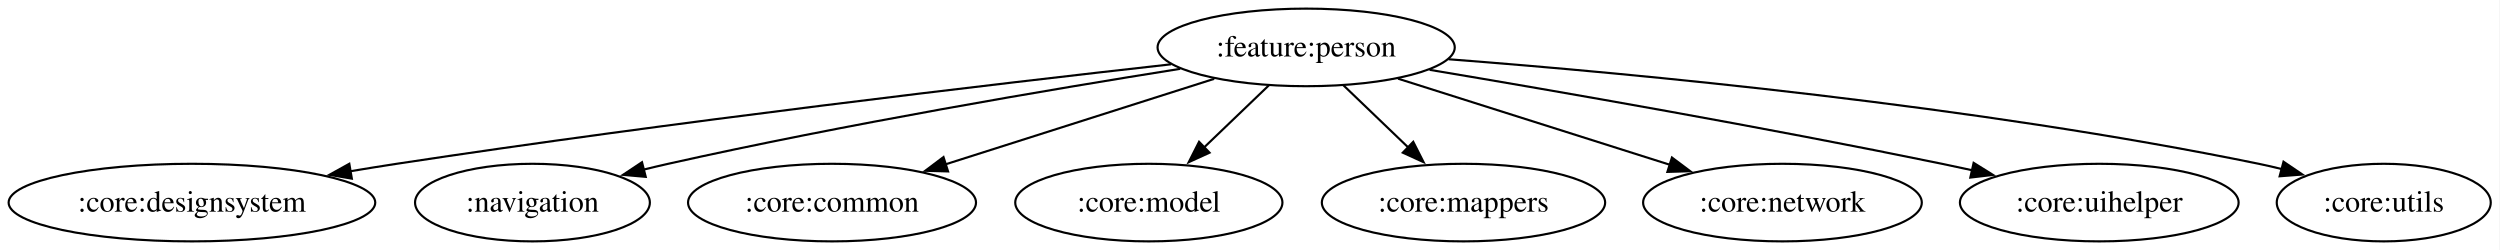
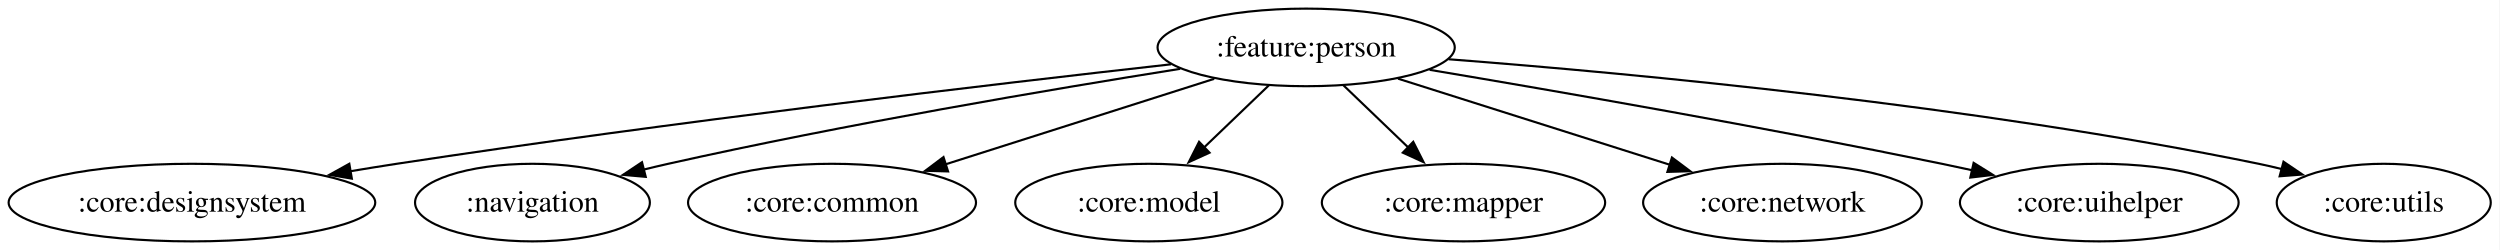
<svg xmlns="http://www.w3.org/2000/svg" width="1160pt" height="116pt" viewBox="0.00 0.00 1160.00 116.00">
  <g id="graph0" class="graph" transform="scale(1 1) rotate(0) translate(4 112)">
    <polygon fill="white" stroke="none" points="-4,4 -4,-112 1155.71,-112 1155.71,4 -4,4" />
    <g id="node1" class="node">
      <ellipse fill="none" stroke="black" cx="602.06" cy="-90" rx="68.95" ry="18" />
      <text xml:space="preserve" text-anchor="middle" x="602.06" y="-85.8" font-family="Times,serif" font-size="14.00">:feature:person</text>
    </g>
    <g id="node2" class="node">
      <ellipse fill="none" stroke="black" cx="85.06" cy="-18" rx="85.06" ry="18" />
      <text xml:space="preserve" text-anchor="middle" x="85.06" y="-13.8" font-family="Times,serif" font-size="14.00">:core:designsystem</text>
    </g>
    <g id="edge1" class="edge">
      <path fill="none" stroke="black" d="M539.35,-82.16C456.81,-72.92 307.26,-55.36 180.06,-36 173.1,-34.94 165.87,-33.77 158.64,-32.56" />
      <polygon fill="black" stroke="black" points="159.26,-29.11 148.82,-30.88 158.08,-36.01 159.26,-29.11" />
    </g>
    <g id="node3" class="node">
      <ellipse fill="none" stroke="black" cx="243.06" cy="-18" rx="54.48" ry="18" />
      <text xml:space="preserve" text-anchor="middle" x="243.06" y="-13.8" font-family="Times,serif" font-size="14.00">:navigation</text>
    </g>
    <g id="edge2" class="edge">
      <path fill="none" stroke="black" d="M543.63,-80.07C483.71,-70.55 387.95,-54.34 306.06,-36 302.3,-35.16 298.42,-34.24 294.53,-33.28" />
      <polygon fill="black" stroke="black" points="295.62,-29.94 285.06,-30.87 293.89,-36.73 295.62,-29.94" />
    </g>
    <g id="node4" class="node">
      <ellipse fill="none" stroke="black" cx="382.06" cy="-18" rx="66.81" ry="18" />
      <text xml:space="preserve" text-anchor="middle" x="382.06" y="-13.8" font-family="Times,serif" font-size="14.00">:core:common</text>
    </g>
    <g id="edge3" class="edge">
      <path fill="none" stroke="black" d="M559.38,-75.42C523.78,-64.09 472.9,-47.9 434.76,-35.77" />
      <polygon fill="black" stroke="black" points="435.9,-32.46 425.31,-32.76 433.78,-39.13 435.9,-32.46" />
    </g>
    <g id="node5" class="node">
      <ellipse fill="none" stroke="black" cx="529.06" cy="-18" rx="61.99" ry="18" />
      <text xml:space="preserve" text-anchor="middle" x="529.06" y="-13.8" font-family="Times,serif" font-size="14.00">:core:model</text>
    </g>
    <g id="edge4" class="edge">
      <path fill="none" stroke="black" d="M584.76,-72.41C575.73,-63.76 564.52,-53 554.52,-43.42" />
      <polygon fill="black" stroke="black" points="557.22,-41.16 547.58,-36.76 552.37,-46.21 557.22,-41.16" />
    </g>
    <g id="node6" class="node">
      <ellipse fill="none" stroke="black" cx="675.06" cy="-18" rx="65.73" ry="18" />
-       <text xml:space="preserve" text-anchor="middle" x="675.06" y="-13.8" font-family="Times,serif" font-size="14.00">:core:mappers</text>
+       <text xml:space="preserve" text-anchor="middle" x="675.06" y="-13.8" font-family="Times,serif" font-size="14.00">:core:mapper</text>
    </g>
    <g id="edge5" class="edge">
      <path fill="none" stroke="black" d="M619.36,-72.41C628.38,-63.76 639.6,-53 649.59,-43.42" />
      <polygon fill="black" stroke="black" points="651.74,-46.21 656.54,-36.76 646.9,-41.16 651.74,-46.21" />
    </g>
    <g id="node7" class="node">
      <ellipse fill="none" stroke="black" cx="823.06" cy="-18" rx="64.66" ry="18" />
      <text xml:space="preserve" text-anchor="middle" x="823.06" y="-13.8" font-family="Times,serif" font-size="14.00">:core:network</text>
    </g>
    <g id="edge6" class="edge">
      <path fill="none" stroke="black" d="M644.67,-75.5C680.78,-64.06 732.69,-47.62 771.21,-35.42" />
      <polygon fill="black" stroke="black" points="771.78,-38.91 780.26,-32.56 769.67,-32.24 771.78,-38.91" />
    </g>
    <g id="node8" class="node">
      <ellipse fill="none" stroke="black" cx="970.06" cy="-18" rx="64.66" ry="18" />
      <text xml:space="preserve" text-anchor="middle" x="970.06" y="-13.8" font-family="Times,serif" font-size="14.00">:core:uihelper</text>
    </g>
    <g id="edge7" class="edge">
      <path fill="none" stroke="black" d="M659.33,-79.6C718.89,-69.62 814.75,-52.97 897.06,-36 901.65,-35.05 906.39,-34.04 911.15,-32.99" />
      <polygon fill="black" stroke="black" points="911.76,-36.44 920.75,-30.84 910.23,-29.61 911.76,-36.44" />
    </g>
    <g id="node9" class="node">
      <ellipse fill="none" stroke="black" cx="1102.06" cy="-18" rx="49.65" ry="18" />
      <text xml:space="preserve" text-anchor="middle" x="1102.06" y="-13.8" font-family="Times,serif" font-size="14.00">:core:utils</text>
    </g>
    <g id="edge8" class="edge">
      <path fill="none" stroke="black" d="M668.13,-84.51C755.02,-77.83 912.13,-63.05 1044.06,-36 1047.6,-35.27 1051.25,-34.43 1054.9,-33.52" />
      <polygon fill="black" stroke="black" points="1055.55,-36.97 1064.32,-31.02 1053.75,-30.21 1055.55,-36.97" />
    </g>
  </g>
</svg>
